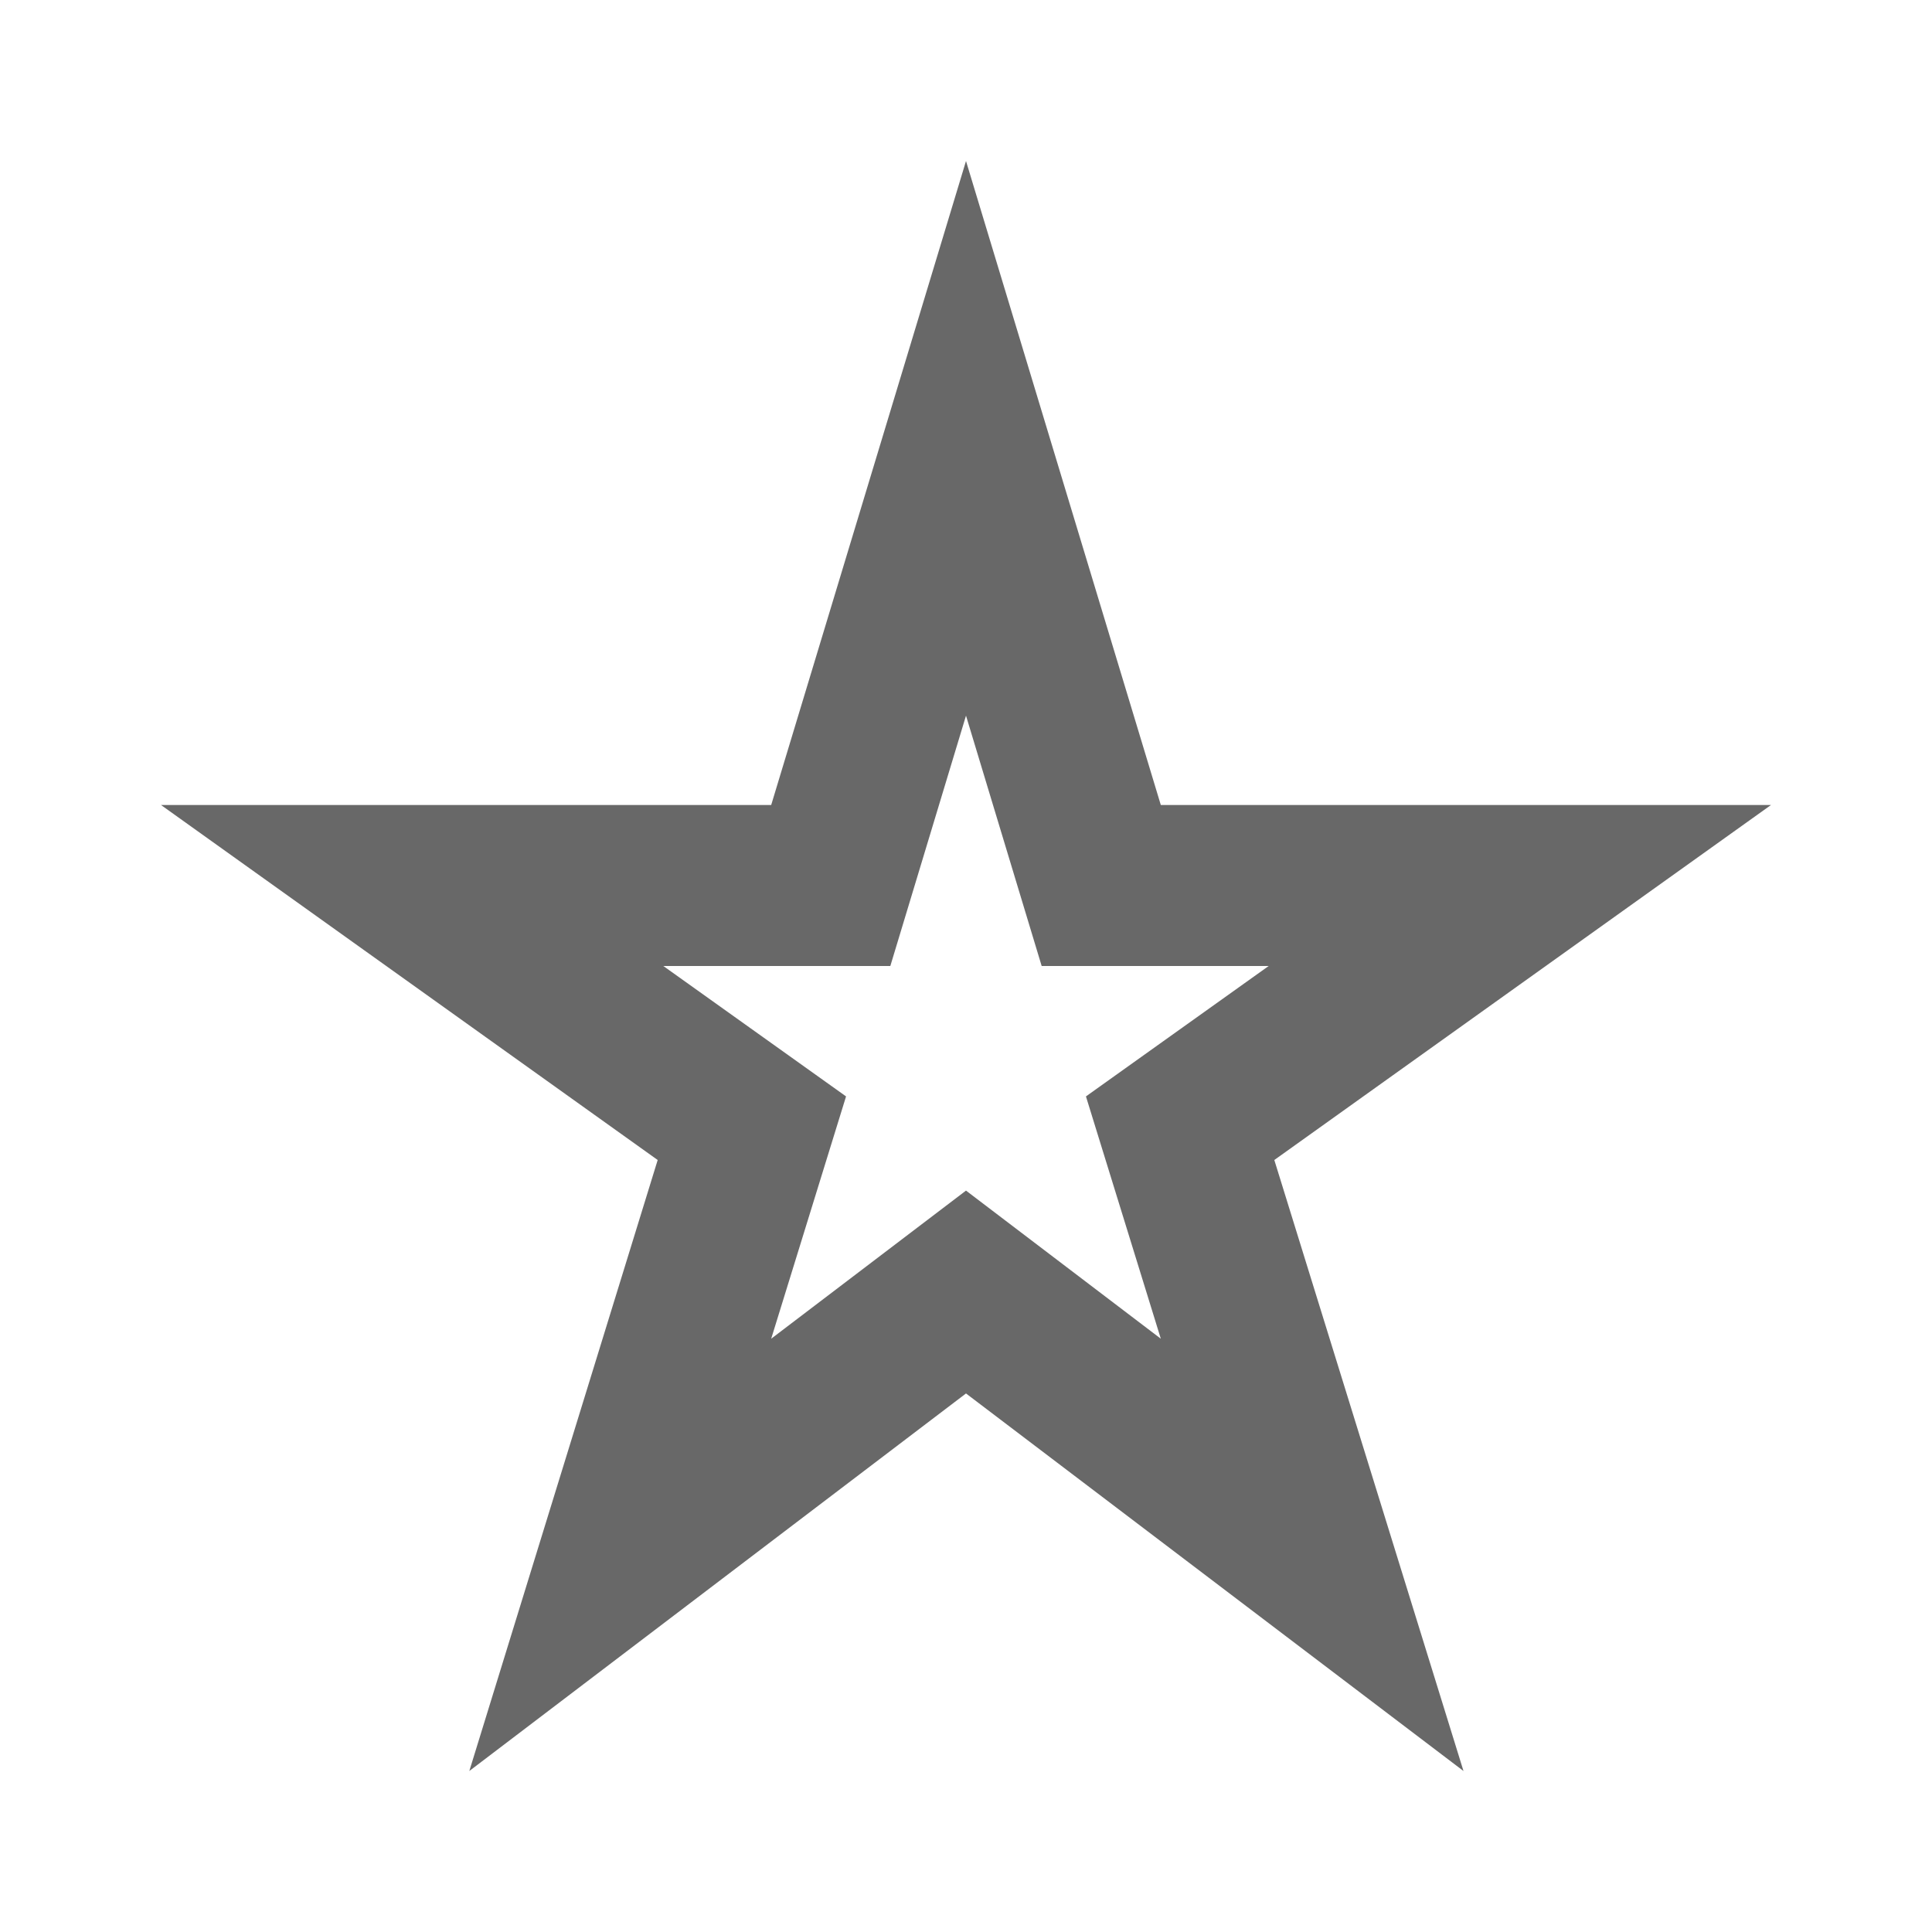
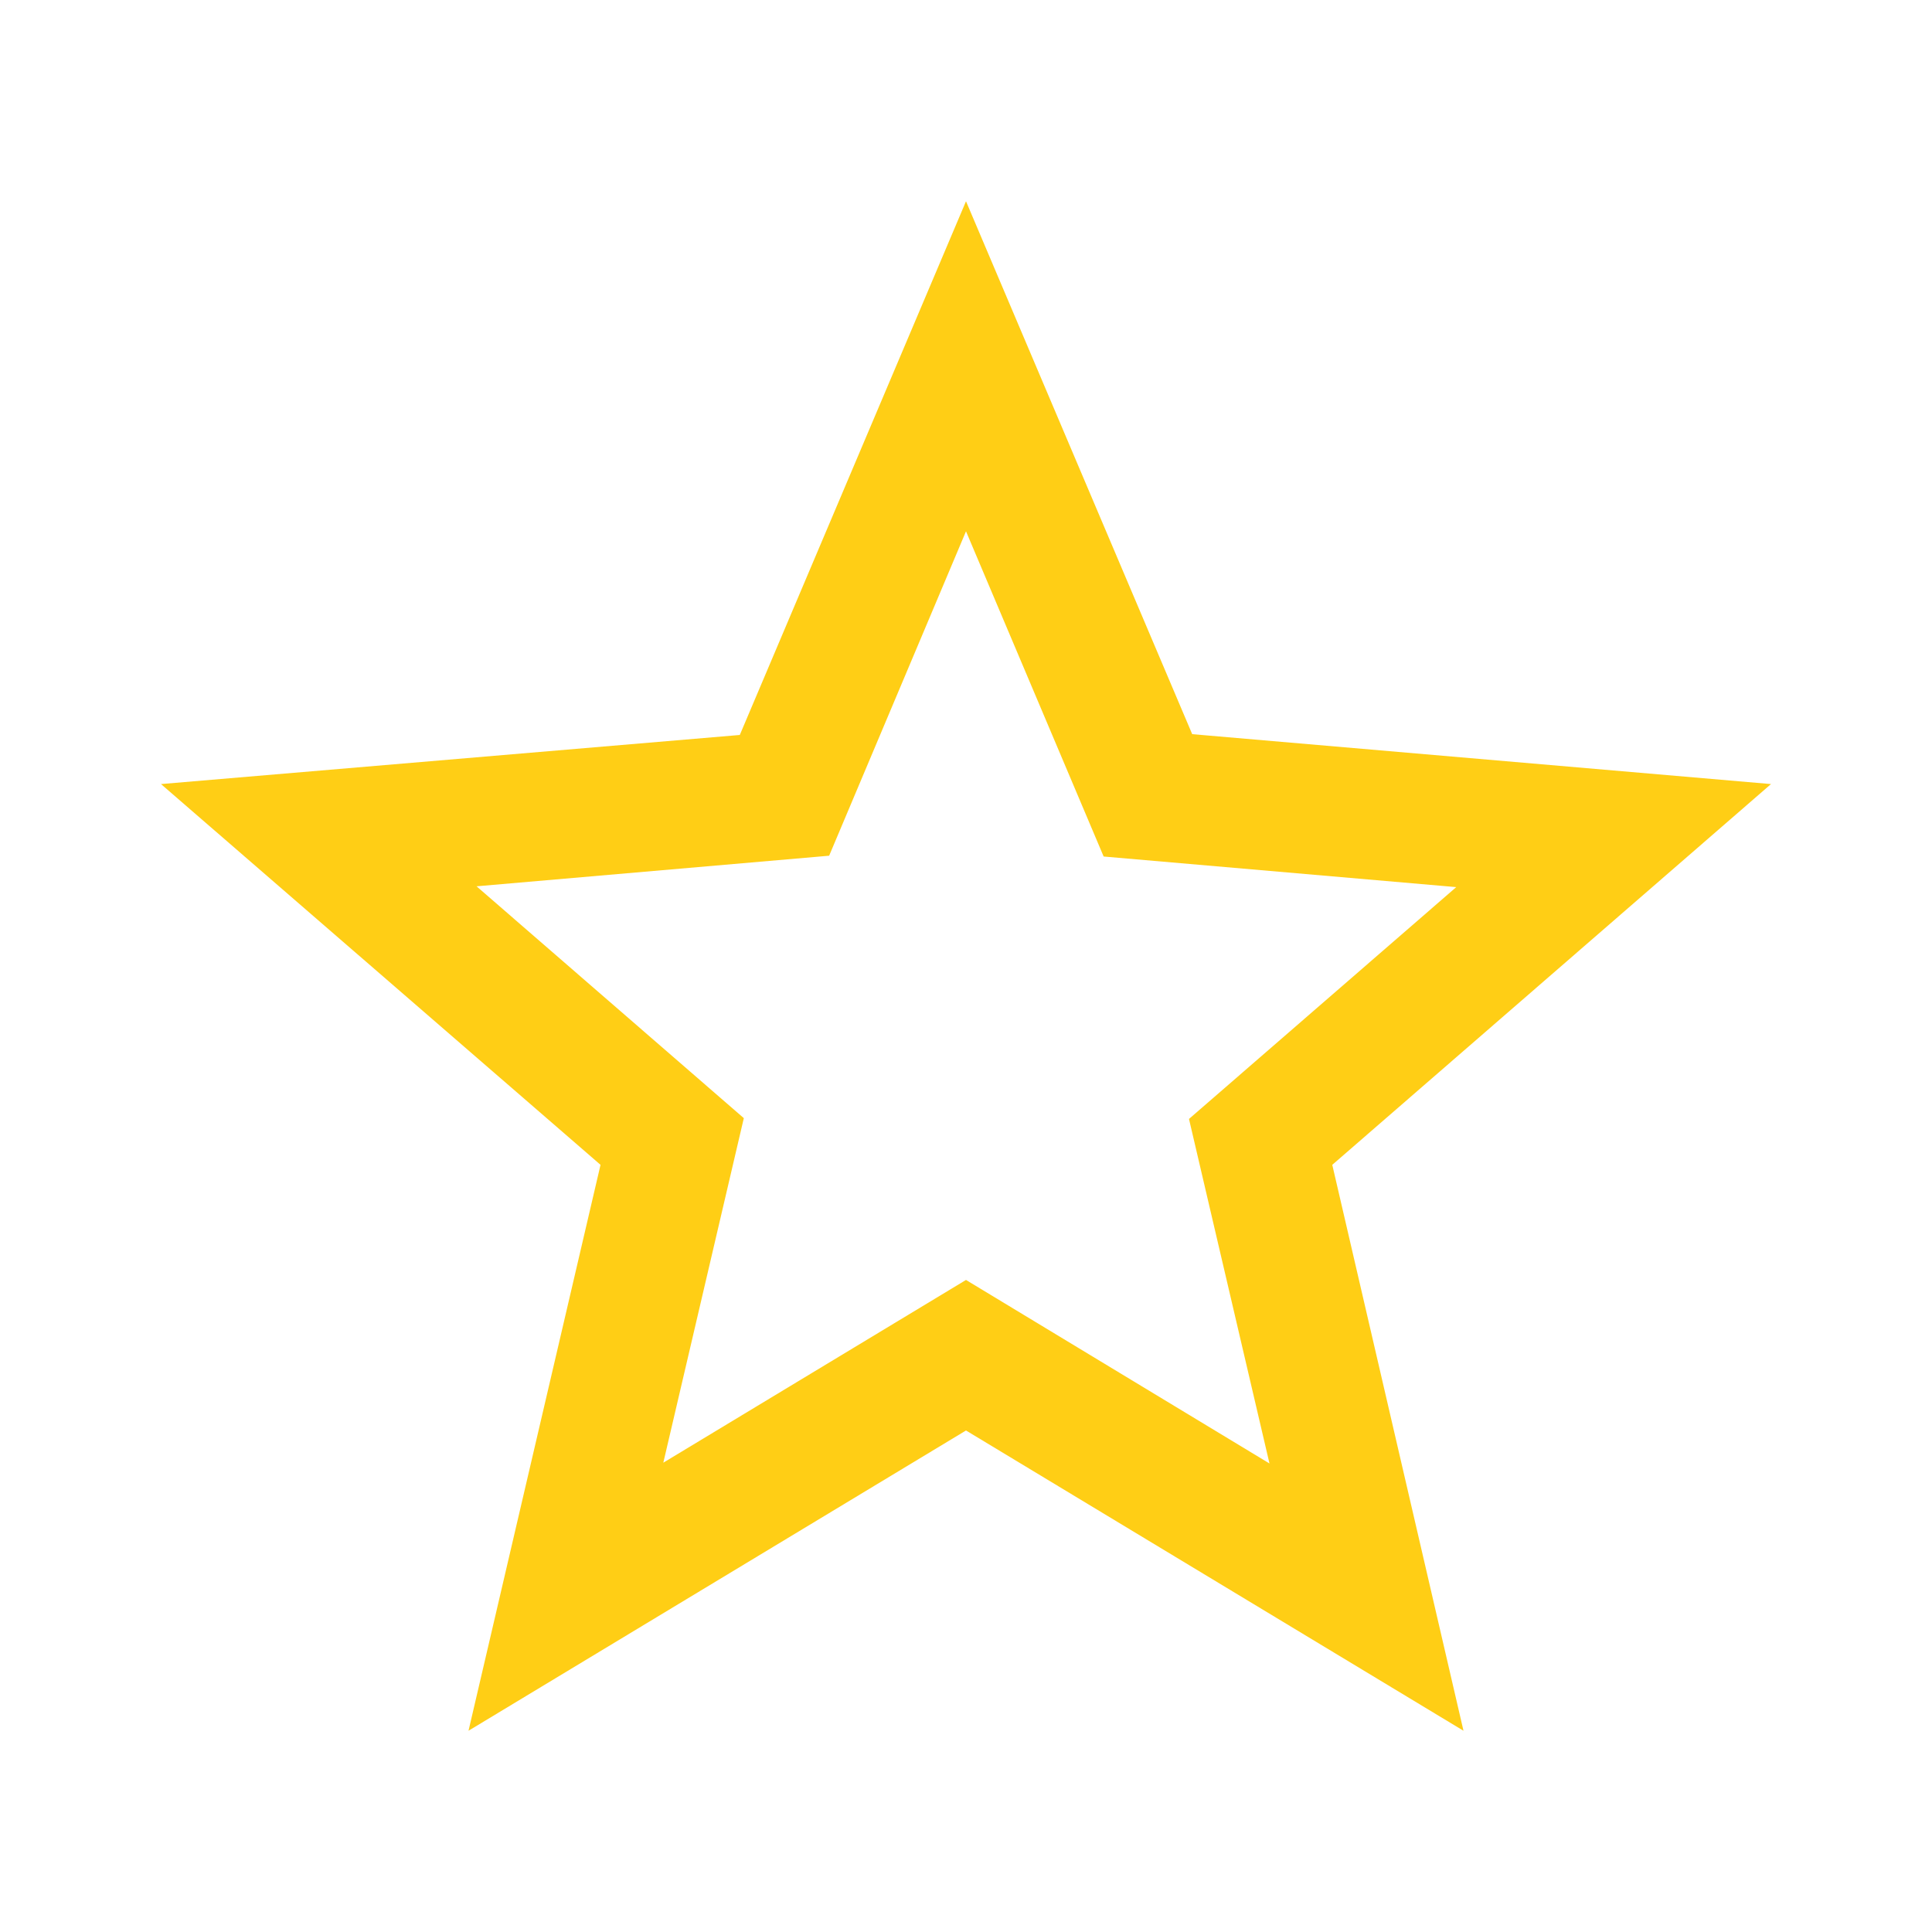
<svg xmlns="http://www.w3.org/2000/svg" width="24" height="24" viewBox="0 0 24 24" fill="none">
-   <path d="M12 8.89L12.94 12H15.76L13.49 13.62L14.42 16.63L12 14.79L9.58 16.63L10.51 13.62L8.24 12H11.06L12 8.89ZM12 2L9.58 10H2L8.17 14.41L5.83 22L12 17.31L18.18 22L15.83 14.41L22 10H14.42L12 2Z" fill="#686868" />
+   <path d="M22 9.74L14.81 9.12L12 2.5L9.19 9.13L2 9.74L7.46 14.47L5.82 21.5L12 17.77L18.18 21.5L16.55 14.47L22 9.74ZM12 15.9L8.24 18.17L9.24 13.89L5.92 11.01L10.3 10.63L12 6.6L13.71 10.64L18.09 11.02L14.77 13.9L15.77 18.18L12 15.9Z" fill="#FFCE15" />
</svg>
